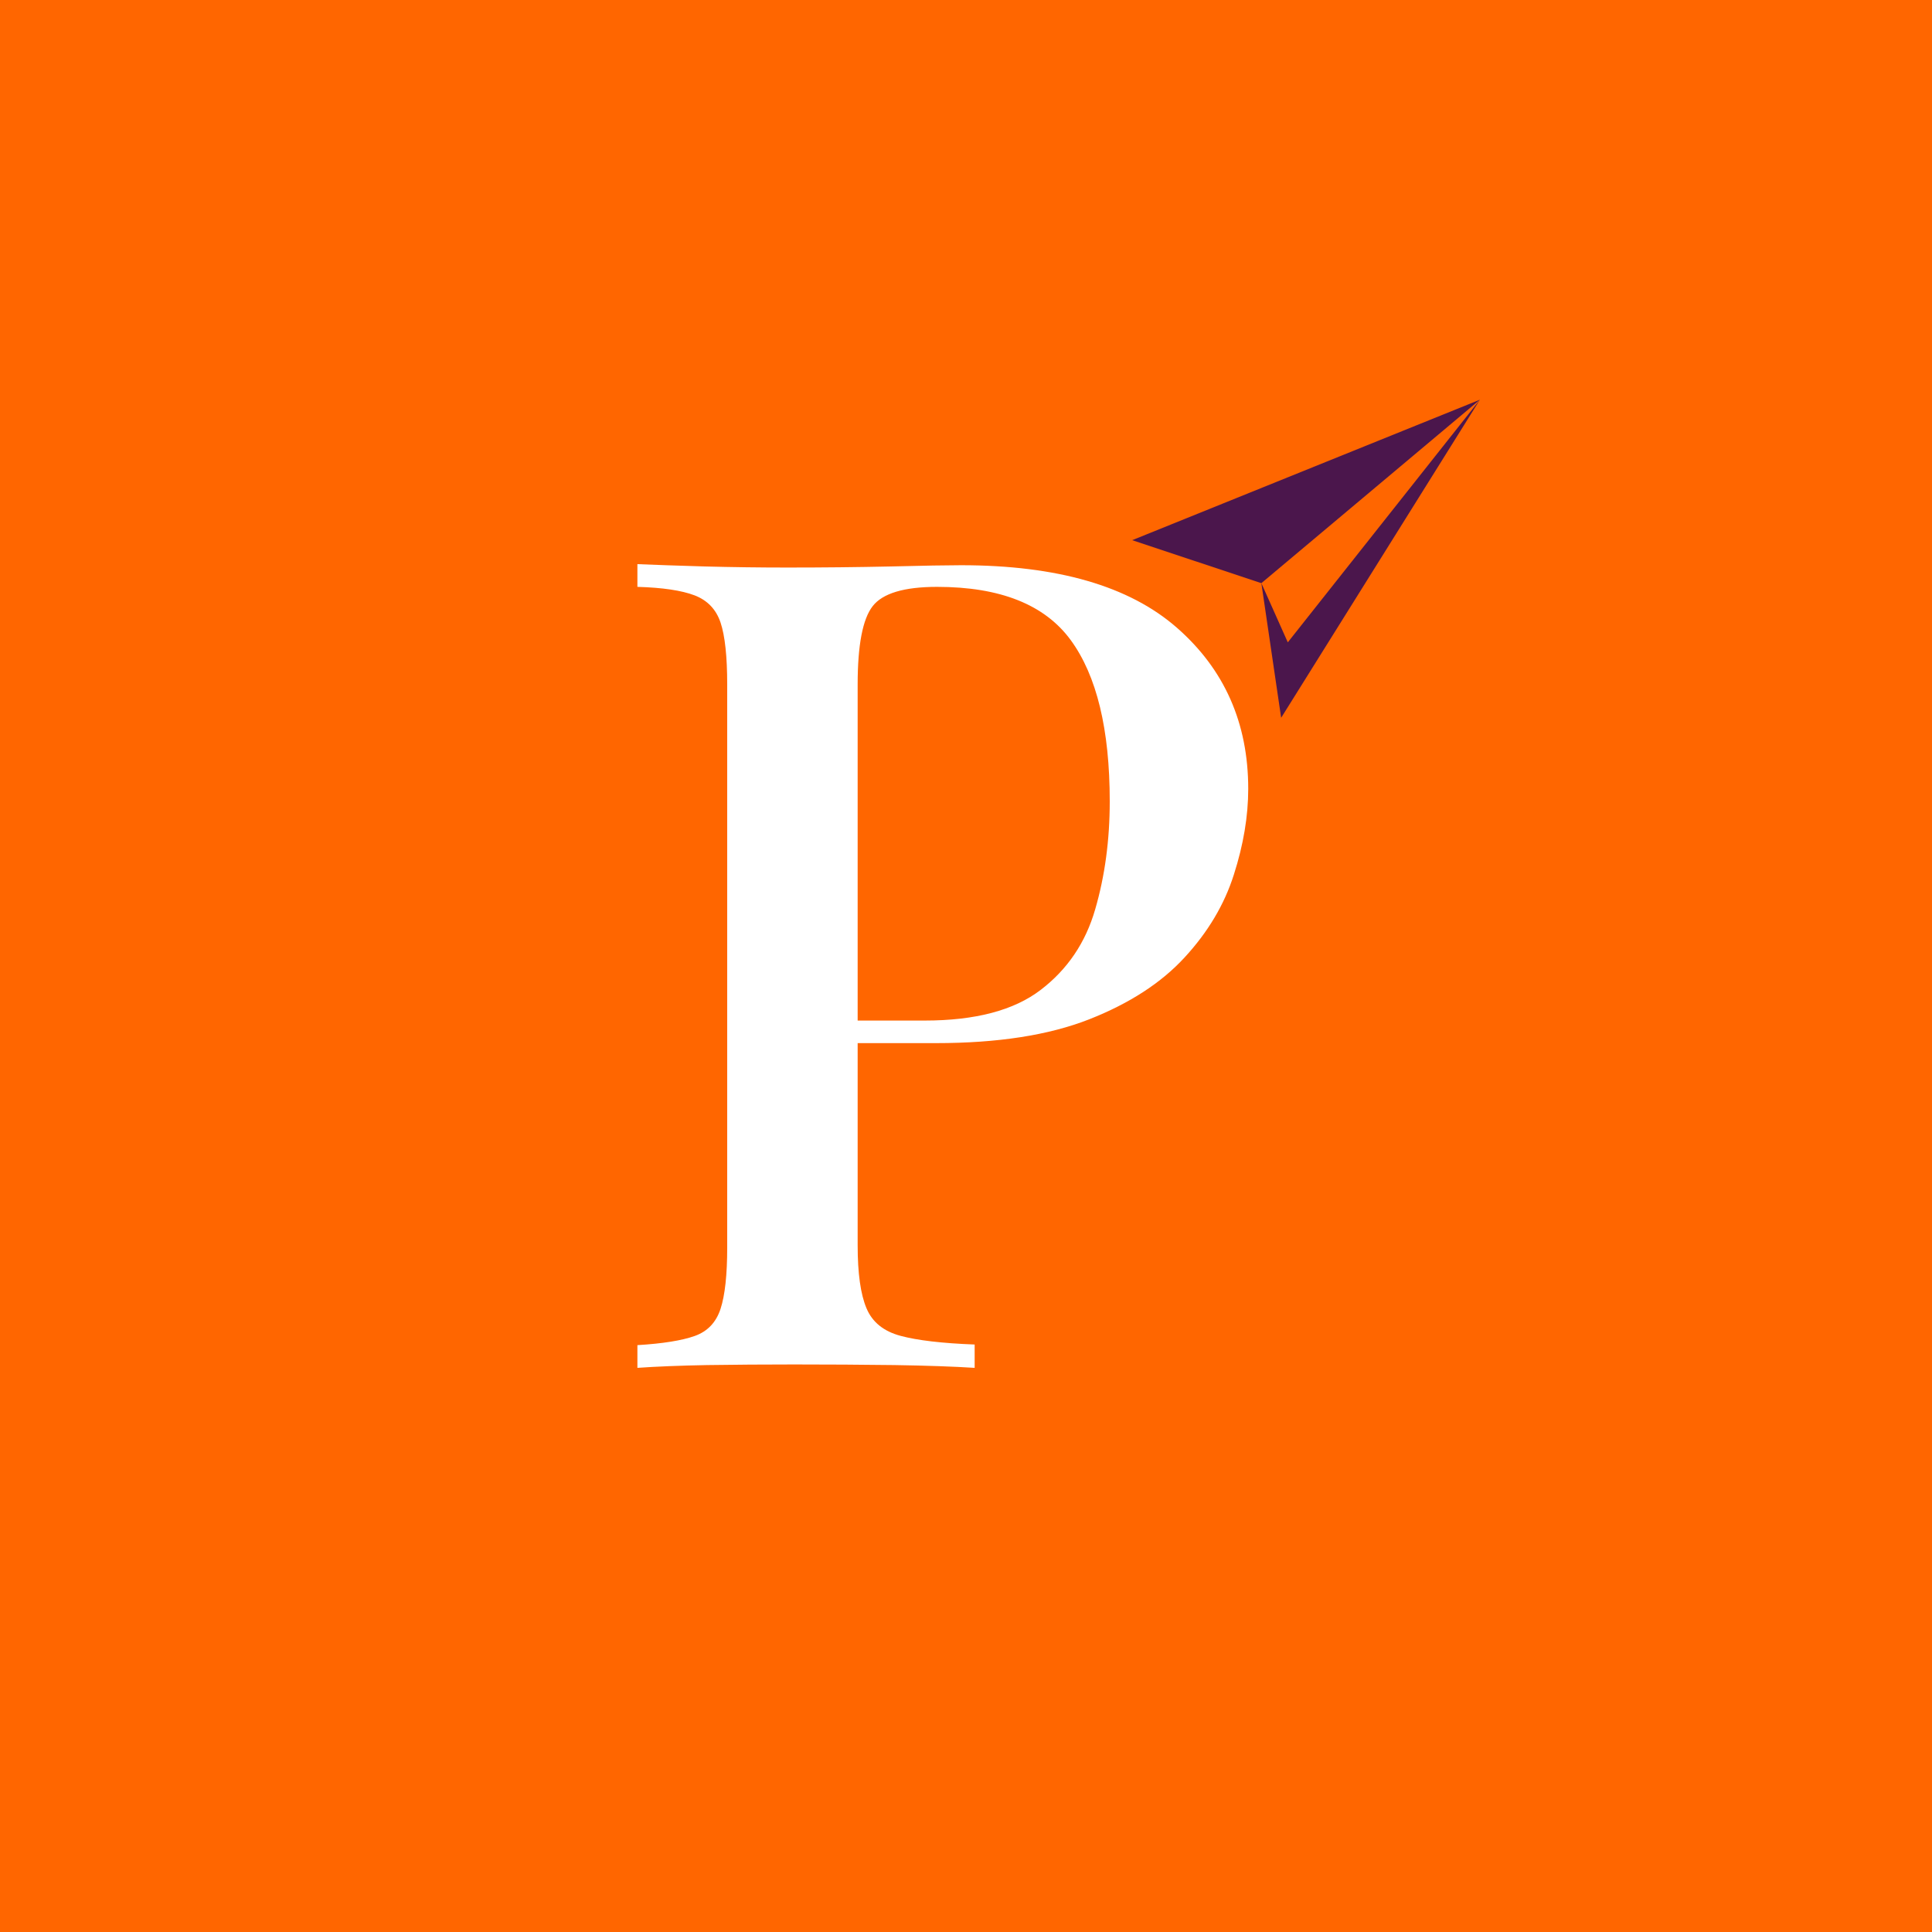
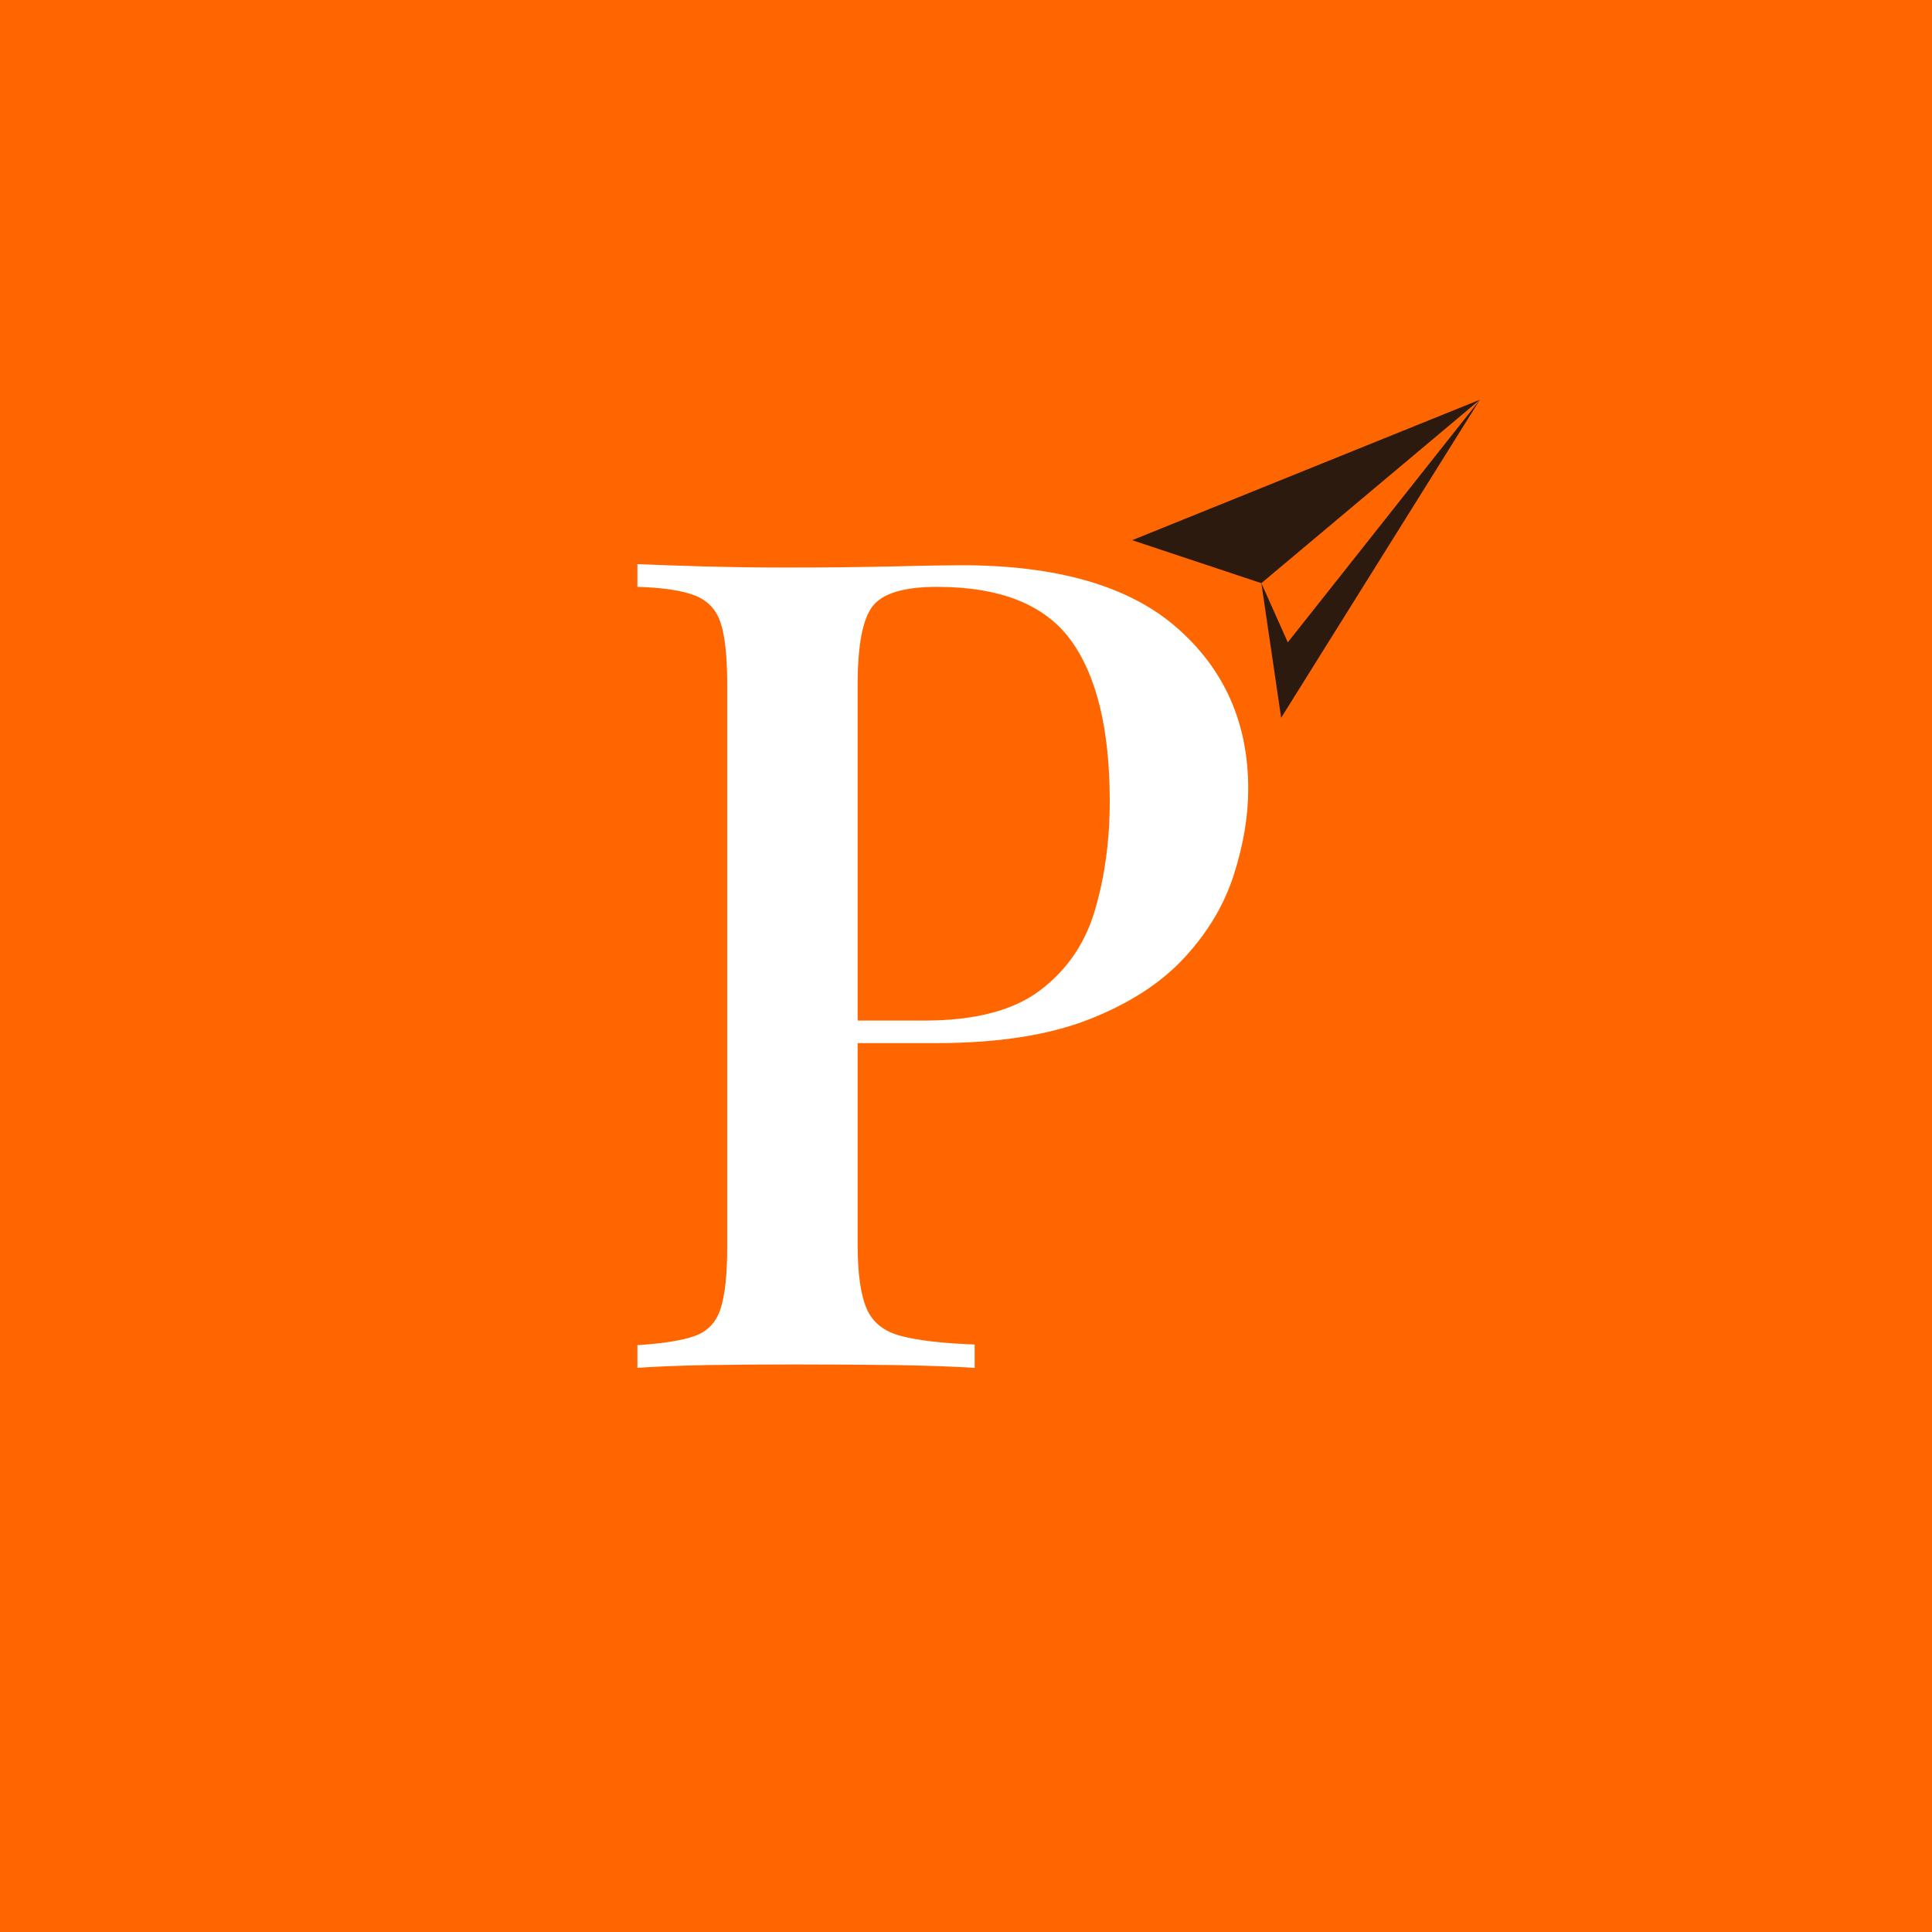
<svg xmlns="http://www.w3.org/2000/svg" viewBox="0 0 100 100" role="img" aria-label="Plazo">
  <rect width="100" height="100" fill="#FF6600" />
  <g transform="translate(10 10) scale(0.8)">
    <rect width="100" height="100" fill="none" />
    <path d="M28.74 24Q30.4 24.07 33.1 24.15Q35.79 24.22 38.44 24.22Q41.93 24.22 45.14 24.15Q48.34 24.07 49.68 24.07Q59.02 24.07 63.64 28.11Q68.26 32.15 68.26 38.54Q68.26 41.19 67.33 44.09Q66.41 46.99 64.14 49.45Q61.88 51.91 57.97 53.45Q54.05 54.99 48.06 54.99H40.86V53.53H47.32Q52.25 53.53 54.84 51.54Q57.43 49.56 58.36 46.33Q59.3 43.1 59.3 39.35Q59.3 32.37 56.78 28.92Q54.26 25.47 48.13 25.47Q44.93 25.47 43.96 26.72Q42.99 27.97 42.99 31.79V68.07Q42.99 70.79 43.56 72.14Q44.12 73.49 45.77 73.93Q47.41 74.37 50.56 74.49V76Q48.53 75.87 45.37 75.82Q42.21 75.78 38.89 75.78Q35.93 75.78 33.25 75.82Q30.58 75.87 28.74 76V74.53Q31.2 74.38 32.44 73.94Q33.69 73.5 34.12 72.18Q34.55 70.86 34.55 68.21V31.79Q34.55 29.07 34.12 27.78Q33.69 26.5 32.44 26.02Q31.18 25.54 28.74 25.47Z" fill="#ffffff" />
-     <path d="M83.25 13.36 L60.75 22.45 L69.11 25.23 L70.39 33.94 Z M69.11 25.23 L83.25 13.36 L70.82 29.06 Z" fill="#4b164c" fill-rule="evenodd" />
+     <path d="M83.25 13.36 L60.75 22.45 L69.11 25.23 L70.39 33.94 Z M69.11 25.23 L83.25 13.36 L70.82 29.06 Z" fill="#2c1a0e" fill-rule="evenodd" />
  </g>
</svg>
